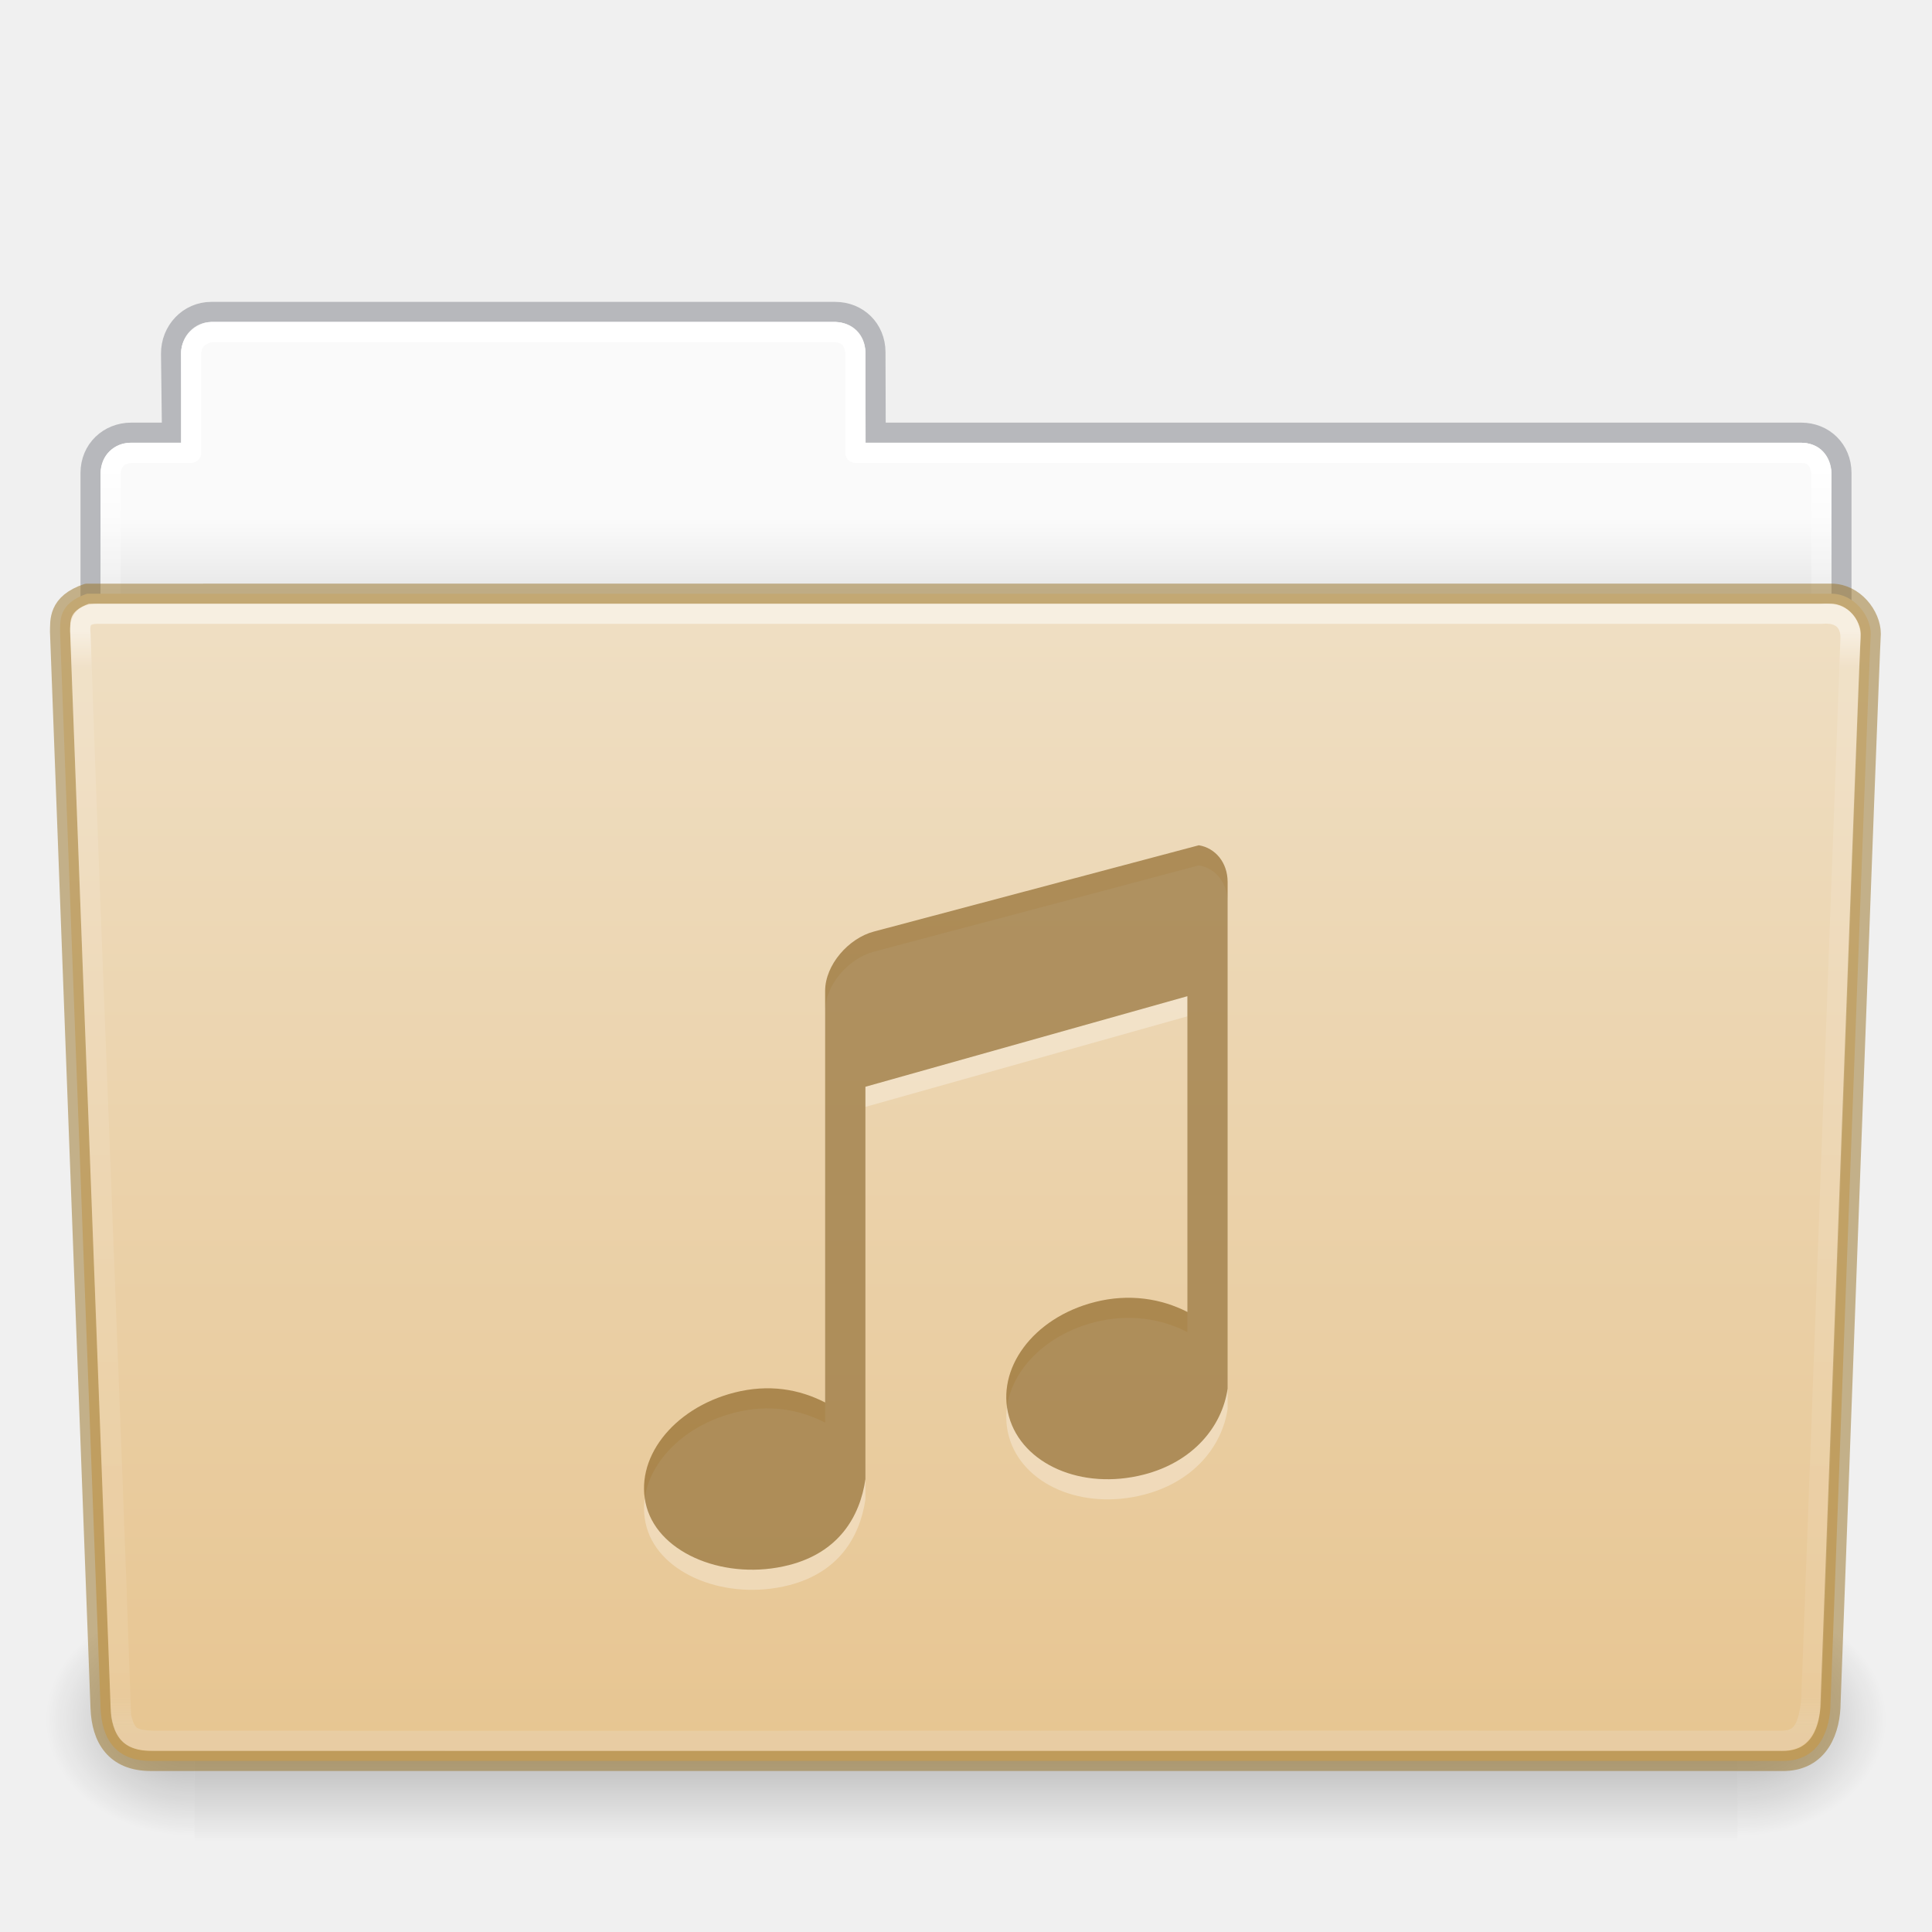
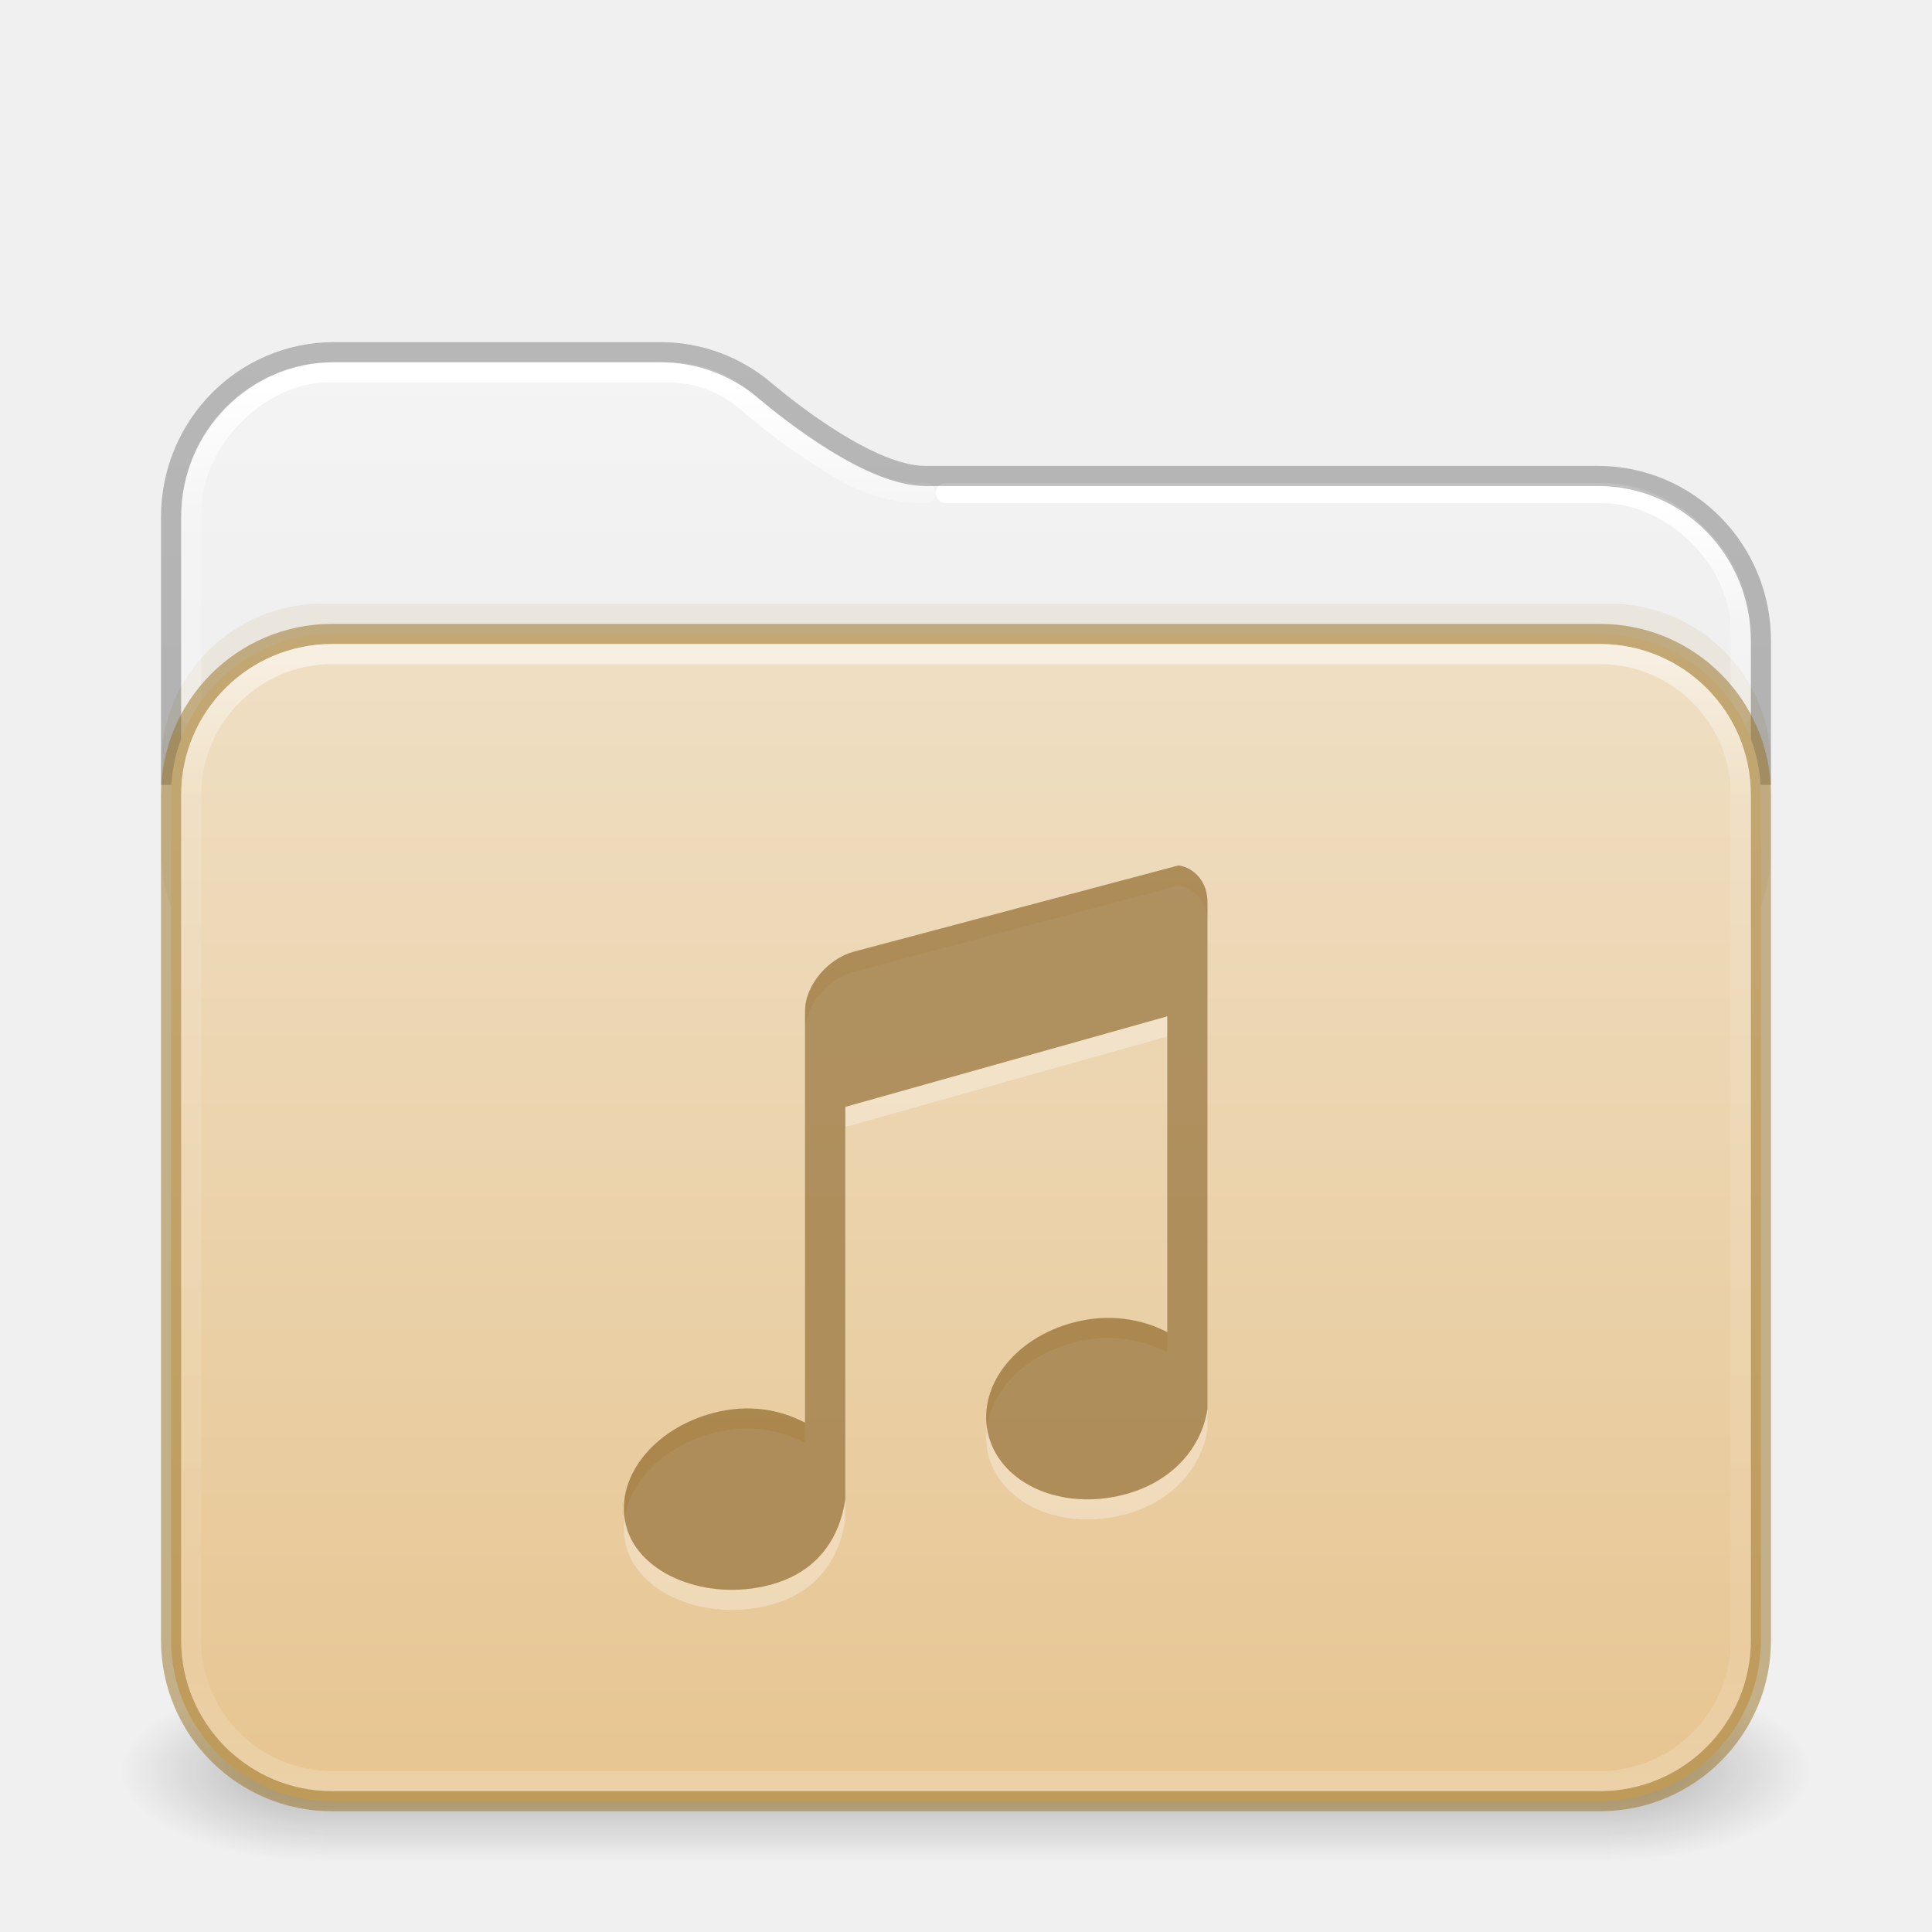
- <svg xmlns="http://www.w3.org/2000/svg" xmlns:xlink="http://www.w3.org/1999/xlink" width="96" height="96" id="svg18157" version="1.1">
-   <defs id="defs18159">
-     <linearGradient id="linearGradient5060-820-91-9-0">
-       <stop id="stop2681-778-5-1" style="stop-color:#000000;stop-opacity:1" offset="0" />
-       <stop id="stop2683-2-86-2" style="stop-color:#000000;stop-opacity:0" offset="1" />
+ <svg xmlns="http://www.w3.org/2000/svg" xmlns:xlink="http://www.w3.org/1999/xlink" version="1.1" width="96" height="96" id="svg6649">
+   <defs id="defs6651">
+     <linearGradient id="linearGradient2511">
+       <stop id="stop2503" style="stop-color:#ffffff;stop-opacity:1" offset="0" />
+       <stop id="stop2505" style="stop-color:#ffffff;stop-opacity:0.235" offset="0.086" />
+       <stop id="stop2507" style="stop-color:#ffffff;stop-opacity:0.157" offset="0.93" />
+       <stop id="stop2509" style="stop-color:#ffffff;stop-opacity:0.392" offset="1" />
    </linearGradient>
-     <linearGradient id="linearGradient5048-585-73-1-5">
-       <stop id="stop2667-99-4-6" style="stop-color:#000000;stop-opacity:0" offset="0" />
-       <stop id="stop2669-5-9-4" style="stop-color:#000000;stop-opacity:1" offset="0.5" />
-       <stop id="stop2671-56-4-2" style="stop-color:#000000;stop-opacity:0" offset="1" />
+     <linearGradient id="linearGradient2392">
+       <stop id="stop2384" style="stop-color:#ffffff;stop-opacity:1" offset="0" />
+       <stop id="stop2386" style="stop-color:#ffffff;stop-opacity:0.235" offset="0.079" />
+       <stop id="stop2388" style="stop-color:#ffffff;stop-opacity:0.157" offset="0.947" />
+       <stop id="stop2390" style="stop-color:#ffffff;stop-opacity:0.392" offset="1" />
    </linearGradient>
+     <linearGradient id="linearGradient1201">
+       <stop id="stop1193" style="stop-color:#ffffff;stop-opacity:1" offset="0" />
+       <stop id="stop1195" style="stop-color:#ffffff;stop-opacity:0.235" offset="0.125" />
+       <stop id="stop1197" style="stop-color:#ffffff;stop-opacity:0.157" offset="0.875" />
+       <stop id="stop1199" style="stop-color:#ffffff;stop-opacity:0.392" offset="1" />
+     </linearGradient>
+     <linearGradient id="linearGradient3688-166-749">
+       <stop id="stop2883" style="stop-color:#181818;stop-opacity:1" offset="0" />
+       <stop id="stop2885" style="stop-color:#181818;stop-opacity:0" offset="1" />
+     </linearGradient>
+     <linearGradient id="linearGradient3702-501-757">
+       <stop id="stop2895" style="stop-color:#181818;stop-opacity:0" offset="0" />
+       <stop id="stop2897" style="stop-color:#181818;stop-opacity:1" offset="0.5" />
+       <stop id="stop2899" style="stop-color:#181818;stop-opacity:0" offset="1" />
+     </linearGradient>
+     <linearGradient x1="13.32" y1="5.803" x2="13.32" y2="42.228" id="linearGradient3058-5" xlink:href="#linearGradient2392" gradientUnits="userSpaceOnUse" gradientTransform="matrix(2.057767,0,0,2.12833,-1.82925,6.781128)" />
+     <linearGradient xlink:href="#linearGradient3702-501-757" id="linearGradient1191" gradientUnits="userSpaceOnUse" x1="25.058" y1="47.028" x2="25.058" y2="39.999" gradientTransform="matrix(1.142857,0,0,0.6428571,-3.428569,16.03572)" />
+     <linearGradient id="linearGradient3600-9-51">
+       <stop offset="0" style="stop-color:#f4f4f4;stop-opacity:1" id="stop3602-0-0" />
+       <stop offset="1" style="stop-color:#dbdbdb;stop-opacity:1" id="stop3604-9-04" />
+     </linearGradient>
+     <linearGradient id="linearGradient3104-6">
+       <stop offset="0" style="stop-color:#000000;stop-opacity:0.318" id="stop3106-3" />
+       <stop offset="1" style="stop-color:#000000;stop-opacity:0.24" id="stop3108-9" />
+     </linearGradient>
+     <linearGradient xlink:href="#linearGradient3600-9-51" id="linearGradient1512" gradientUnits="userSpaceOnUse" gradientTransform="matrix(1.993366,0,0,2.073565,-99.51641,7.999683)" x1="74.839" y1="4.785" x2="74.839" y2="45.852" />
+     <radialGradient cx="4.993" cy="43.5" r="2.5" fx="4.993" fy="43.5" id="radialGradient3013-6" xlink:href="#linearGradient3688-166-749" gradientUnits="userSpaceOnUse" gradientTransform="matrix(2.003784,0,0,0.8999999,29.98813,4.850003)" />
+     <radialGradient cx="4.993" cy="43.5" r="2.5" fx="4.993" fy="43.5" id="radialGradient3015-1" xlink:href="#linearGradient3688-166-749" gradientUnits="userSpaceOnUse" gradientTransform="matrix(2.003784,0,0,0.8999999,-18.01187,-83.15)" />
+     <linearGradient xlink:href="#linearGradient1201" id="linearGradient1192" gradientUnits="userSpaceOnUse" gradientTransform="matrix(2.081081,0,0,1.513514,-1.945971,24.17562)" x1="23.976" y1="5.834" x2="23.976" y2="42.833" />
+     <linearGradient xlink:href="#linearGradient3104-6" id="linearGradient1978" gradientUnits="userSpaceOnUse" gradientTransform="matrix(1.635697,0,0,1.834167,21.33314,12.10395)" x1="-51.786" y1="50.786" x2="-51.786" y2="2.906" />
+     <linearGradient x1="35.997" y1="8.811" x2="35.997" y2="40.923" id="linearGradient3058-5-7" xlink:href="#linearGradient2511" gradientUnits="userSpaceOnUse" gradientTransform="matrix(2.051904,0,0,2.205171,-1.694407,5.744272)" />
+     <linearGradient y2="112.568" x2="45.429" y1="47.705" x1="45.429" gradientTransform="matrix(1.021191,0,0,0.8941678,5.637524,-11.15484)" gradientUnits="userSpaceOnUse" id="linearGradient997" xlink:href="#linearGradient4632-0-6-4-4-4" />
    <linearGradient id="linearGradient4632-0-6-4-4-4">
      <stop offset="0" style="stop-color:#efdfc4;stop-opacity:1" id="stop4634-4-4-7-4" />
      <stop offset="1" style="stop-color:#e7c591;stop-opacity:1" id="stop4636-3-1-5-9" />
    </linearGradient>
-     <linearGradient id="linearGradient14115">
-       <stop id="stop14111" style="stop-color:#fafafa;stop-opacity:1" offset="0" />
-       <stop id="stop14113" style="stop-color:#c9c9c9;stop-opacity:1" offset="1" />
-     </linearGradient>
-     <linearGradient id="linearGradient13782">
-       <stop id="stop13774" style="stop-color:#ffffff;stop-opacity:1" offset="0" />
-       <stop id="stop13776" style="stop-color:#ffffff;stop-opacity:0.235" offset="0.045" />
-       <stop id="stop14817" style="stop-color:#ffffff;stop-opacity:1" offset="0.948" />
-       <stop id="stop13778" style="stop-color:#ffffff;stop-opacity:0.157" offset="1" />
-       <stop id="stop13780" style="stop-color:#ffffff;stop-opacity:0.392" offset="1" />
-     </linearGradient>
-     <linearGradient id="linearGradient9667">
-       <stop offset="0" style="stop-color:#ffffff;stop-opacity:1" id="stop9659" />
-       <stop offset="0.032" style="stop-color:#ffffff;stop-opacity:0.235" id="stop9661" />
-       <stop offset="0.972" style="stop-color:#ffffff;stop-opacity:0.157" id="stop9663" />
-       <stop offset="1" style="stop-color:#ebebeb;stop-opacity:0.392" id="stop9665" />
-     </linearGradient>
-     <linearGradient xlink:href="#linearGradient5048-585-73-1-5" id="linearGradient15728" gradientUnits="userSpaceOnUse" gradientTransform="matrix(0.1587772,0,0,0.04941177,-9.386588,14.38328)" x1="302.857" y1="366.648" x2="302.857" y2="609.505" />
-     <radialGradient xlink:href="#linearGradient5060-820-91-9-0" id="radialGradient15730" gradientUnits="userSpaceOnUse" gradientTransform="matrix(0.06158167,0,0,0.04941177,49.2205,14.38328)" cx="605.714" cy="486.648" fx="605.714" fy="486.648" r="117.143" />
-     <radialGradient xlink:href="#linearGradient5060-820-91-9-0" id="radialGradient15732" gradientUnits="userSpaceOnUse" gradientTransform="matrix(-0.06158165,0,0,0.04941177,46.77949,14.38328)" cx="605.714" cy="486.648" fx="605.714" fy="486.648" r="117.143" />
-     <linearGradient xlink:href="#linearGradient14115" id="linearGradient15734" gradientUnits="userSpaceOnUse" gradientTransform="matrix(2.047619,0,0,2.1,-105.4504,-49.9)" x1="62.989" y1="13.734" x2="62.989" y2="18.176" />
-     <linearGradient xlink:href="#linearGradient13782" id="linearGradient15736" gradientUnits="userSpaceOnUse" gradientTransform="matrix(1.849041,0,0,2.221859,4.713563,-39.20744)" x1="42.309" y1="6.923" x2="42.309" y2="34.815" />
-     <linearGradient xlink:href="#linearGradient4632-0-6-4-4-4" id="linearGradient15738" gradientUnits="userSpaceOnUse" x1="45.148" y1="-17.722" x2="45.148" y2="40.251" />
-     <linearGradient xlink:href="#linearGradient9667" id="linearGradient15740" gradientUnits="userSpaceOnUse" gradientTransform="matrix(1.963625,0,0,2.028768,-104.6961,-50.62191)" x1="97.539" y1="17.264" x2="97.539" y2="44.106" />
  </defs>
-   <g id="g15726" transform="translate(0,47)">
-     <rect style="display:inline;overflow:visible;visibility:visible;opacity:0.3;fill:url(#linearGradient15728);fill-opacity:1;fill-rule:nonzero;stroke:none;stroke-width:0.997;marker:none" id="rect15710" y="32.5" x="9.667" height="12" width="76.667" />
-     <path style="display:inline;overflow:visible;visibility:visible;opacity:0.3;fill:url(#radialGradient15730);fill-opacity:1;fill-rule:nonzero;stroke:none;stroke-width:0.997;marker:none" id="path15712" d="m 86.333,32.5 c 0,0 0,11.999 0,11.999 C 89.505,44.522 94,41.811 94,38.499 94,35.187 90.461,32.5 86.333,32.5 Z" />
-     <path style="display:inline;overflow:visible;visibility:visible;opacity:0.3;fill:url(#radialGradient15732);fill-opacity:1;fill-rule:nonzero;stroke:none;stroke-width:0.997;marker:none" id="path15714" d="m 9.667,32.5 c 0,0 0,11.999 0,11.999 C 6.495,44.522 2,41.811 2,38.499 2,35.187 5.539,32.5 9.667,32.5 Z" />
-     <path id="path15716" d="m 10.5,-31.5 c -1.121,0 -2.013,0.933 -2,2.091 l 0.047,3.909 H 6.523 c -1.121,0 -2.023,0.842 -2.023,2 v 12.909 C 4.5,-9.433 5.402,-8.5 6.523,-8.5 H 89.477 c 1.121,0 2.023,-0.933 2.023,-2.091 v -12.909 c 0,-1.158 -0.879,-2 -2,-2 H 43.512 l -0.012,-4 c -0.003,-1.158 -0.879,-2 -2,-2 z" style="color:#000000;display:inline;overflow:visible;visibility:visible;opacity:0.5;fill:none;stroke:#7e8087;stroke-width:1;stroke-linecap:butt;stroke-linejoin:miter;stroke-miterlimit:4;stroke-dasharray:none;stroke-dashoffset:0;stroke-opacity:1;marker:none;enable-background:accumulate" />
-     <path id="path15718" d="m 10.5,-31 c -0.838,0 -1.5,0.832 -1.5,1.5 v 4.5 H 6.5 c -1.156,0 -1.5,1.08 -1.5,1.5 v 12.45 c 0,0.582 0.457,1.05 1.024,1.05 H 89.976 c 0.567,0 1.024,-0.468 1.024,-1.05 v -12.45 c 0,-0.672 -0.562,-1.5 -1.5,-1.5 H 43 v -4.5 c 0,-0.789 -0.693,-1.5 -1.5,-1.5 z" style="color:#000000;display:inline;overflow:visible;visibility:visible;fill:url(#linearGradient15734);fill-opacity:1;fill-rule:nonzero;stroke:none;stroke-width:1;marker:none;enable-background:accumulate" />
-     <path id="path15720" d="m 10.5,-30.5 c -0.587,0.106 -0.95,0.448 -1,1 v 5 h -3 c -0.581,0.058 -0.949,0.353 -1,1 l -2e-7,10 H 90.5 v -10 c -0.094,-0.779 -0.497,-0.983 -1,-1 H 42.5 v -5 c -0.06,-0.637 -0.41,-0.952 -1,-1 z" style="color:#000000;display:inline;overflow:visible;visibility:visible;fill:none;stroke:url(#linearGradient15736);stroke-width:1;stroke-linecap:round;stroke-linejoin:round;stroke-miterlimit:4;stroke-dasharray:none;stroke-dashoffset:0;stroke-opacity:1;marker:none;enable-background:accumulate" />
-     <path d="m 4.325,-17.499 c -1.45,0.491 -1.325,1.368 -1.342,1.885 l 2.014,53.485 c 0.056,1.482 0.718,2.629 2.499,2.629 l 81.029,3.01e-4 c 1.919,0.046 2.431,-1.63 2.434,-2.901 0,0 1.928,-52.249 1.999,-53.103 0,-0.899 -0.833,-1.996 -1.959,-1.996 z" id="path15722" style="opacity:1;fill:url(#linearGradient15738);fill-opacity:1;stroke:#987124;stroke-width:1;stroke-linecap:round;stroke-linejoin:round;stroke-miterlimit:4;stroke-dashoffset:0;stroke-opacity:0.498" />
-     <path id="path15724" d="M 5,-16.5 C 4.193,-16.534 3.923,-16.238 4,-15.5 4.579,1.336 5.437,21.443 6.014,38.278 6.265,39.294 6.514,39.516 8,39.5 c 25.954,0.015 54.546,-0.015 80.5,0 0.876,-0.01 1.333,-0.395 1.5,-2 0.63,-16.852 1.95,-52.8 1.95,-52.8 0.01,-0.764 -0.448,-1.297 -1.45,-1.2 z" style="display:inline;overflow:visible;visibility:visible;opacity:0.5;fill:none;stroke:url(#linearGradient15740);stroke-width:1;stroke-linecap:round;stroke-linejoin:round;stroke-miterlimit:4;stroke-dasharray:none;stroke-dashoffset:0;stroke-opacity:1;marker:none;enable-background:accumulate" />
-     <g style="color:#000000;display:inline;overflow:visible;visibility:visible;opacity:0.3;fill:#ffffff;fill-opacity:1;fill-rule:nonzero;stroke:none;stroke-width:1.7;marker:none;enable-background:accumulate" id="layer1-9-4-1-5" transform="matrix(2.288299,0,0,2.248846,29.69841,-2.000002)">
-       <path style="color:#000000;display:inline;overflow:visible;visibility:visible;fill:#ffffff;fill-opacity:1;fill-rule:nonzero;stroke:none;stroke-width:1.7;marker:none;enable-background:accumulate" id="rect2996-4-03-7" d="M 13.054,-0.889 6,1.017 c -0.554,0.148 -1.061,0.739 -1.061,1.312 V 11.423 C 4.377,11.129 3.717,11.01 2.969,11.204 c -1.35,0.351 -2.196,1.484 -1.906,2.531 0.289,1.047 1.74,1.632 3.09,1.281 1.077,-0.28 1.542,-1.064 1.661,-1.899 V 4.447 L 12.805,2.446 V 9.423 C 12.243,9.129 11.542,9.01 10.794,9.204 9.444,9.555 8.642,10.689 8.931,11.736 c 0.289,1.047 1.575,1.632 2.925,1.281 1.077,-0.28 1.704,-1.065 1.823,-1.9 V -0.077 c 0,-0.43 -0.266,-0.752 -0.625,-0.812 z" />
-     </g>
-     <g style="color:#000000;display:inline;overflow:visible;visibility:visible;fill:#7e5514;fill-opacity:0.973;fill-rule:nonzero;stroke:none;stroke-width:1.7;marker:none;enable-background:accumulate;opacity:0.6" id="layer1-9-4-1" transform="matrix(2.288299,0,0,2.248846,29.69841,-3.000001)">
-       <path style="color:#000000;display:inline;overflow:visible;visibility:visible;fill:#7e5514;fill-opacity:0.973;fill-rule:nonzero;stroke:none;stroke-width:1.7;marker:none;enable-background:accumulate" id="rect2996-4-03" d="M 13.054,-0.889 6,1.017 c -0.554,0.148 -1.061,0.739 -1.061,1.312 V 11.423 C 4.377,11.129 3.717,11.01 2.969,11.204 c -1.35,0.351 -2.196,1.484 -1.906,2.531 0.289,1.047 1.74,1.632 3.09,1.281 1.077,-0.28 1.542,-1.064 1.661,-1.899 V 4.447 L 12.805,2.446 V 9.423 C 12.243,9.129 11.542,9.01 10.794,9.204 9.444,9.555 8.642,10.689 8.931,11.736 c 0.289,1.047 1.575,1.632 2.925,1.281 1.077,-0.28 1.704,-1.065 1.823,-1.9 V -0.077 c 0,-0.43 -0.266,-0.752 -0.625,-0.812 z" />
-     </g>
+   <g id="g1784" transform="matrix(2,0,0,2,0,-7.6504601e-5)" style="stroke-width:0.5">
+     <rect style="opacity:0.3;fill:url(#radialGradient3013-6);fill-opacity:1;stroke:none;stroke-width:0.431" id="rect2801-3-7" y="41.75" x="40" height="4.5" width="5" />
+     <rect style="opacity:0.3;fill:url(#radialGradient3015-1);fill-opacity:1;stroke:none;stroke-width:0.431" id="rect3696-6-3" transform="scale(-1)" y="-46.25" x="-8" height="4.5" width="5" />
+     <rect style="opacity:0.3;fill:url(#linearGradient1191);fill-opacity:1;stroke:none;stroke-width:0.431" id="rect3700-4-6" y="41.75" x="8" height="4.5" width="32" />
+   </g>
+   <path id="rect5505-21-1-2-8-6-1" style="color:#000000;font-variation-settings:normal;display:inline;overflow:visible;visibility:visible;opacity:1;vector-effect:none;fill:url(#linearGradient1512);fill-opacity:1;fill-rule:nonzero;stroke:none;stroke-width:1;stroke-linecap:butt;stroke-linejoin:miter;stroke-miterlimit:4;stroke-dasharray:none;stroke-dashoffset:0;stroke-opacity:1;-inkscape-stroke:none;marker:none;enable-background:accumulate;stop-color:#000000;stop-opacity:1" d="m 16.458,18 c -4.002,0 -7.458,3.427 -7.458,7.643 V 39 H 87 v -6.968 c 0,-4.328 -3.192,-8.032 -7.194,-8.032 H 45.5 c -1.758,0 -4.003,-1.405 -5.551,-2.511 -1.587,-1.134 -2.027,-1.506 -2.738,-2.097 -1.289,-1.071 -2.839,-1.392 -4.601,-1.392 z" />
+   <rect style="opacity:0.1;fill:#b6802e;fill-opacity:1;fill-rule:evenodd;stroke:none;stroke-width:1;stroke-linecap:round;stroke-linejoin:round;paint-order:markers fill stroke;stop-color:#000000" id="rect4173" width="80" height="20.27" x="8" y="30" rx="8" ry="8" />
+   <path id="rect5505-21-1-2-8-6-1-9" style="color:#000000;font-variation-settings:normal;display:inline;overflow:visible;visibility:visible;opacity:1;vector-effect:none;fill:none;fill-opacity:1;fill-rule:nonzero;stroke:url(#linearGradient3058-5);stroke-width:1;stroke-linecap:round;stroke-linejoin:round;stroke-miterlimit:4;stroke-dasharray:none;stroke-dashoffset:0;stroke-opacity:1;-inkscape-stroke:none;marker:none;enable-background:accumulate;stop-color:#000000;stop-opacity:1" d="m 46,24.5 c -2.171,0 -3.453,-0.669 -5.114,-1.721 -1.661,-1.051 -3.062,-2.204 -3.765,-2.81 -1.066,-0.919 -2.42,-1.469 -3.938,-1.469 H 16.325 C 12.877,18.5 9.5,21.881 9.5,25.448 v 10.052" />
+   <path id="rect5505-21-1-2-8-6-1-9-9" style="color:#000000;font-variation-settings:normal;display:inline;overflow:visible;visibility:visible;vector-effect:none;fill:none;fill-opacity:1;fill-rule:nonzero;stroke:url(#linearGradient3058-5-7);stroke-width:1;stroke-linecap:round;stroke-linejoin:round;stroke-miterlimit:4;stroke-dasharray:none;stroke-dashoffset:0;stroke-opacity:1;-inkscape-stroke:none;marker:none;enable-background:accumulate;stop-color:#000000" d="m 86.5,35.5 v -4.089 c 0,-3.696 -3.449,-6.911 -6.888,-6.911 H 47" />
+   <path id="rect5505-21-1-2-8-6" style="color:#000000;font-variation-settings:normal;display:inline;overflow:visible;visibility:visible;vector-effect:none;fill:none;fill-opacity:1;fill-rule:nonzero;stroke:url(#linearGradient1978);stroke-width:1;stroke-linecap:butt;stroke-linejoin:round;stroke-miterlimit:4;stroke-dasharray:none;stroke-dashoffset:0;stroke-opacity:1;-inkscape-stroke:none;marker:none;enable-background:accumulate;stop-color:#000000" d="m 87.5,39 v -7.15 c 0,-4.543 -3.614,-8.2 -8.103,-8.2 H 45.974 c -2.691,0 -6.699,-3.174 -7.983,-4.257 -1.402,-1.183 -3.207,-1.893 -5.183,-1.893 H 16.603 c -4.489,0 -8.103,3.657 -8.103,8.2 v 13.3" />
+   <rect style="color:#000000;font-variation-settings:normal;display:inline;overflow:visible;visibility:visible;opacity:1;vector-effect:none;fill:url(#linearGradient997);fill-opacity:1;fill-rule:nonzero;stroke:#987124;stroke-width:1;stroke-linecap:butt;stroke-linejoin:miter;stroke-miterlimit:4;stroke-dasharray:none;stroke-dashoffset:0;stroke-opacity:0.498;-inkscape-stroke:none;marker:none;enable-background:accumulate;stop-color:#000000;stop-opacity:1" id="rect5505-21-1" y="31.5" x="8.5" ry="8" rx="8" height="58" width="79" />
+   <rect style="opacity:0.5;fill:none;stroke:url(#linearGradient1192);stroke-width:1;stroke-linecap:round;stroke-linejoin:round;stroke-miterlimit:4;stroke-dasharray:none;stroke-dashoffset:0;stroke-opacity:1" id="rect6741-2" y="32.5" x="9.5" ry="7" rx="7" height="56" width="77" />
+   <g style="color:#000000;display:inline;overflow:visible;visibility:visible;opacity:0.3;fill:#ffffff;fill-opacity:1;fill-rule:nonzero;stroke:none;stroke-width:1.7;marker:none;enable-background:accumulate" id="layer1-9-4-1-5" transform="matrix(2.288299,0,0,2.248846,28.69841,46)">
+     <path style="color:#000000;display:inline;overflow:visible;visibility:visible;fill:#ffffff;fill-opacity:1;fill-rule:nonzero;stroke:none;stroke-width:1.7;marker:none;enable-background:accumulate" id="rect2996-4-03-7" d="M 13.054,-0.889 6,1.017 c -0.554,0.148 -1.061,0.739 -1.061,1.312 V 11.423 C 4.377,11.129 3.717,11.01 2.969,11.204 c -1.35,0.351 -2.196,1.484 -1.906,2.531 0.289,1.047 1.74,1.632 3.09,1.281 1.077,-0.28 1.542,-1.064 1.661,-1.899 V 4.447 L 12.805,2.446 V 9.423 C 12.243,9.129 11.542,9.01 10.794,9.204 9.444,9.555 8.642,10.689 8.931,11.736 c 0.289,1.047 1.575,1.632 2.925,1.281 1.077,-0.28 1.704,-1.065 1.823,-1.9 V -0.077 c 0,-0.43 -0.266,-0.752 -0.625,-0.812 z" />
+   </g>
+   <g style="color:#000000;display:inline;overflow:visible;visibility:visible;opacity:0.6;fill:#7e5514;fill-opacity:0.973;fill-rule:nonzero;stroke:none;stroke-width:1.7;marker:none;enable-background:accumulate" id="layer1-9-4-1" transform="matrix(2.288299,0,0,2.248846,28.69841,45)">
+     <path style="color:#000000;display:inline;overflow:visible;visibility:visible;fill:#7e5514;fill-opacity:0.973;fill-rule:nonzero;stroke:none;stroke-width:1.7;marker:none;enable-background:accumulate" id="rect2996-4-03" d="M 13.054,-0.889 6,1.017 c -0.554,0.148 -1.061,0.739 -1.061,1.312 V 11.423 C 4.377,11.129 3.717,11.01 2.969,11.204 c -1.35,0.351 -2.196,1.484 -1.906,2.531 0.289,1.047 1.74,1.632 3.09,1.281 1.077,-0.28 1.542,-1.064 1.661,-1.899 V 4.447 L 12.805,2.446 V 9.423 C 12.243,9.129 11.542,9.01 10.794,9.204 9.444,9.555 8.642,10.689 8.931,11.736 c 0.289,1.047 1.575,1.632 2.925,1.281 1.077,-0.28 1.704,-1.065 1.823,-1.9 V -0.077 c 0,-0.43 -0.266,-0.752 -0.625,-0.812 z" />
  </g>
</svg>
